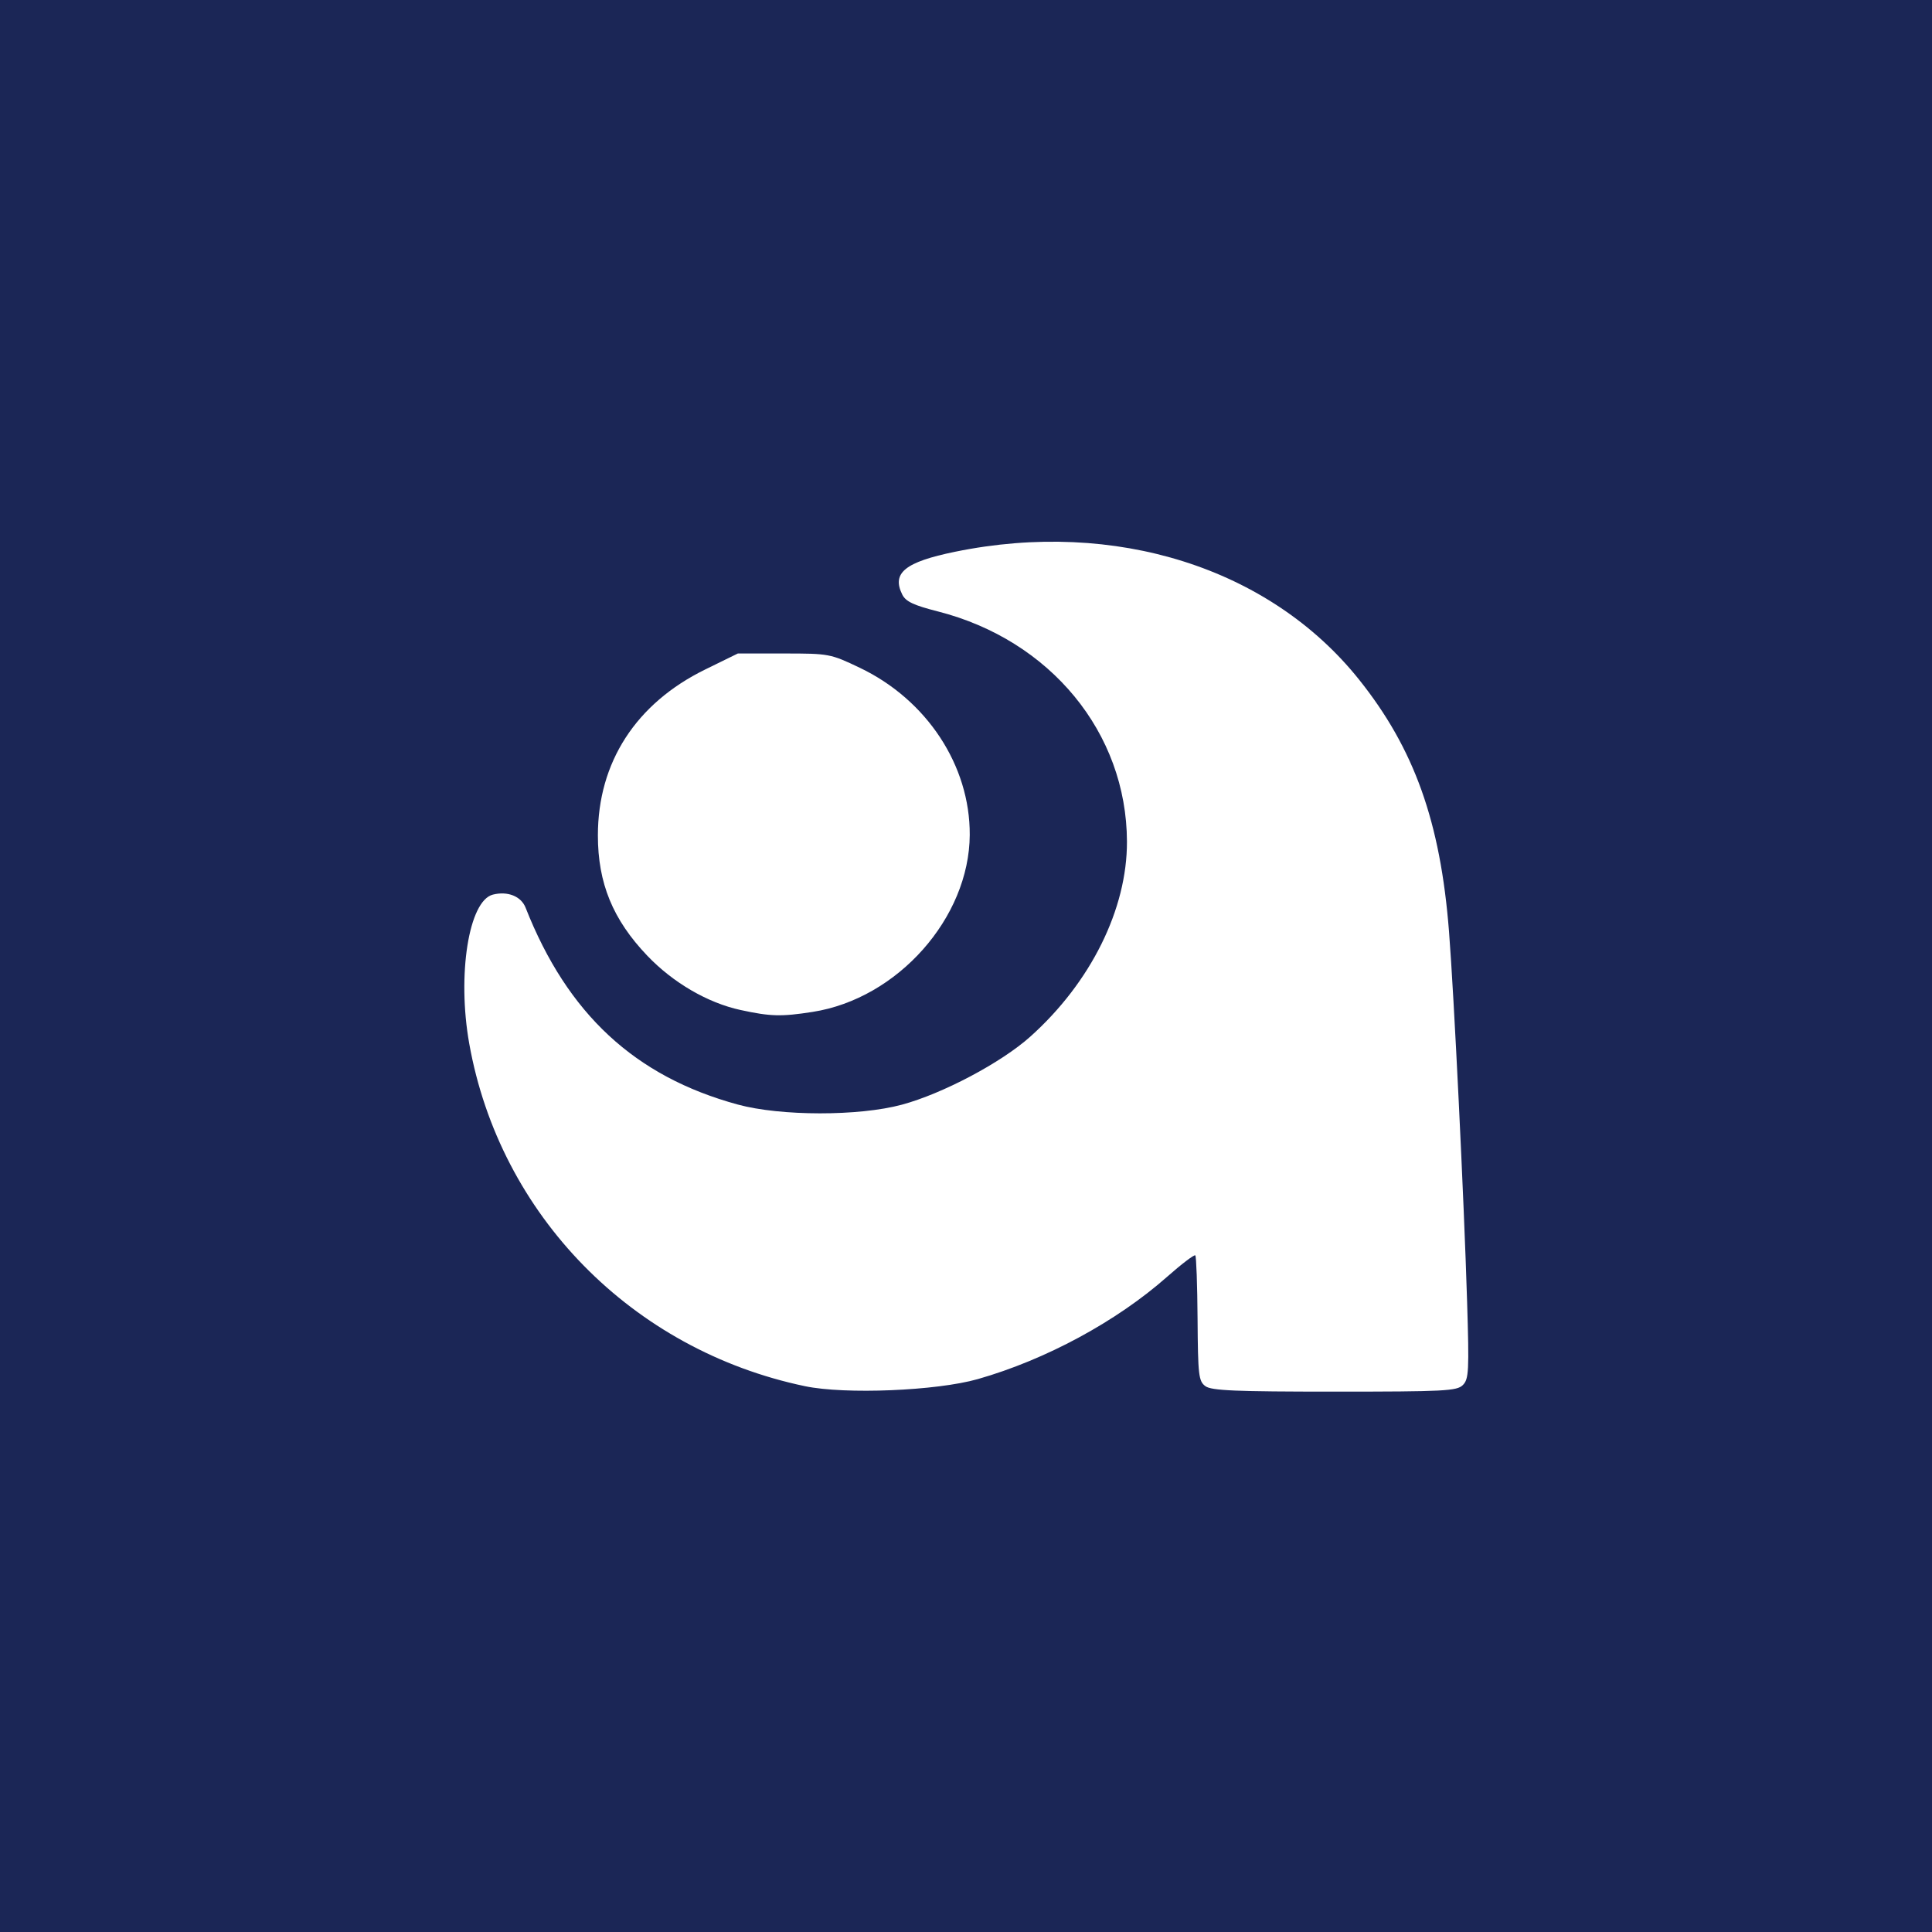
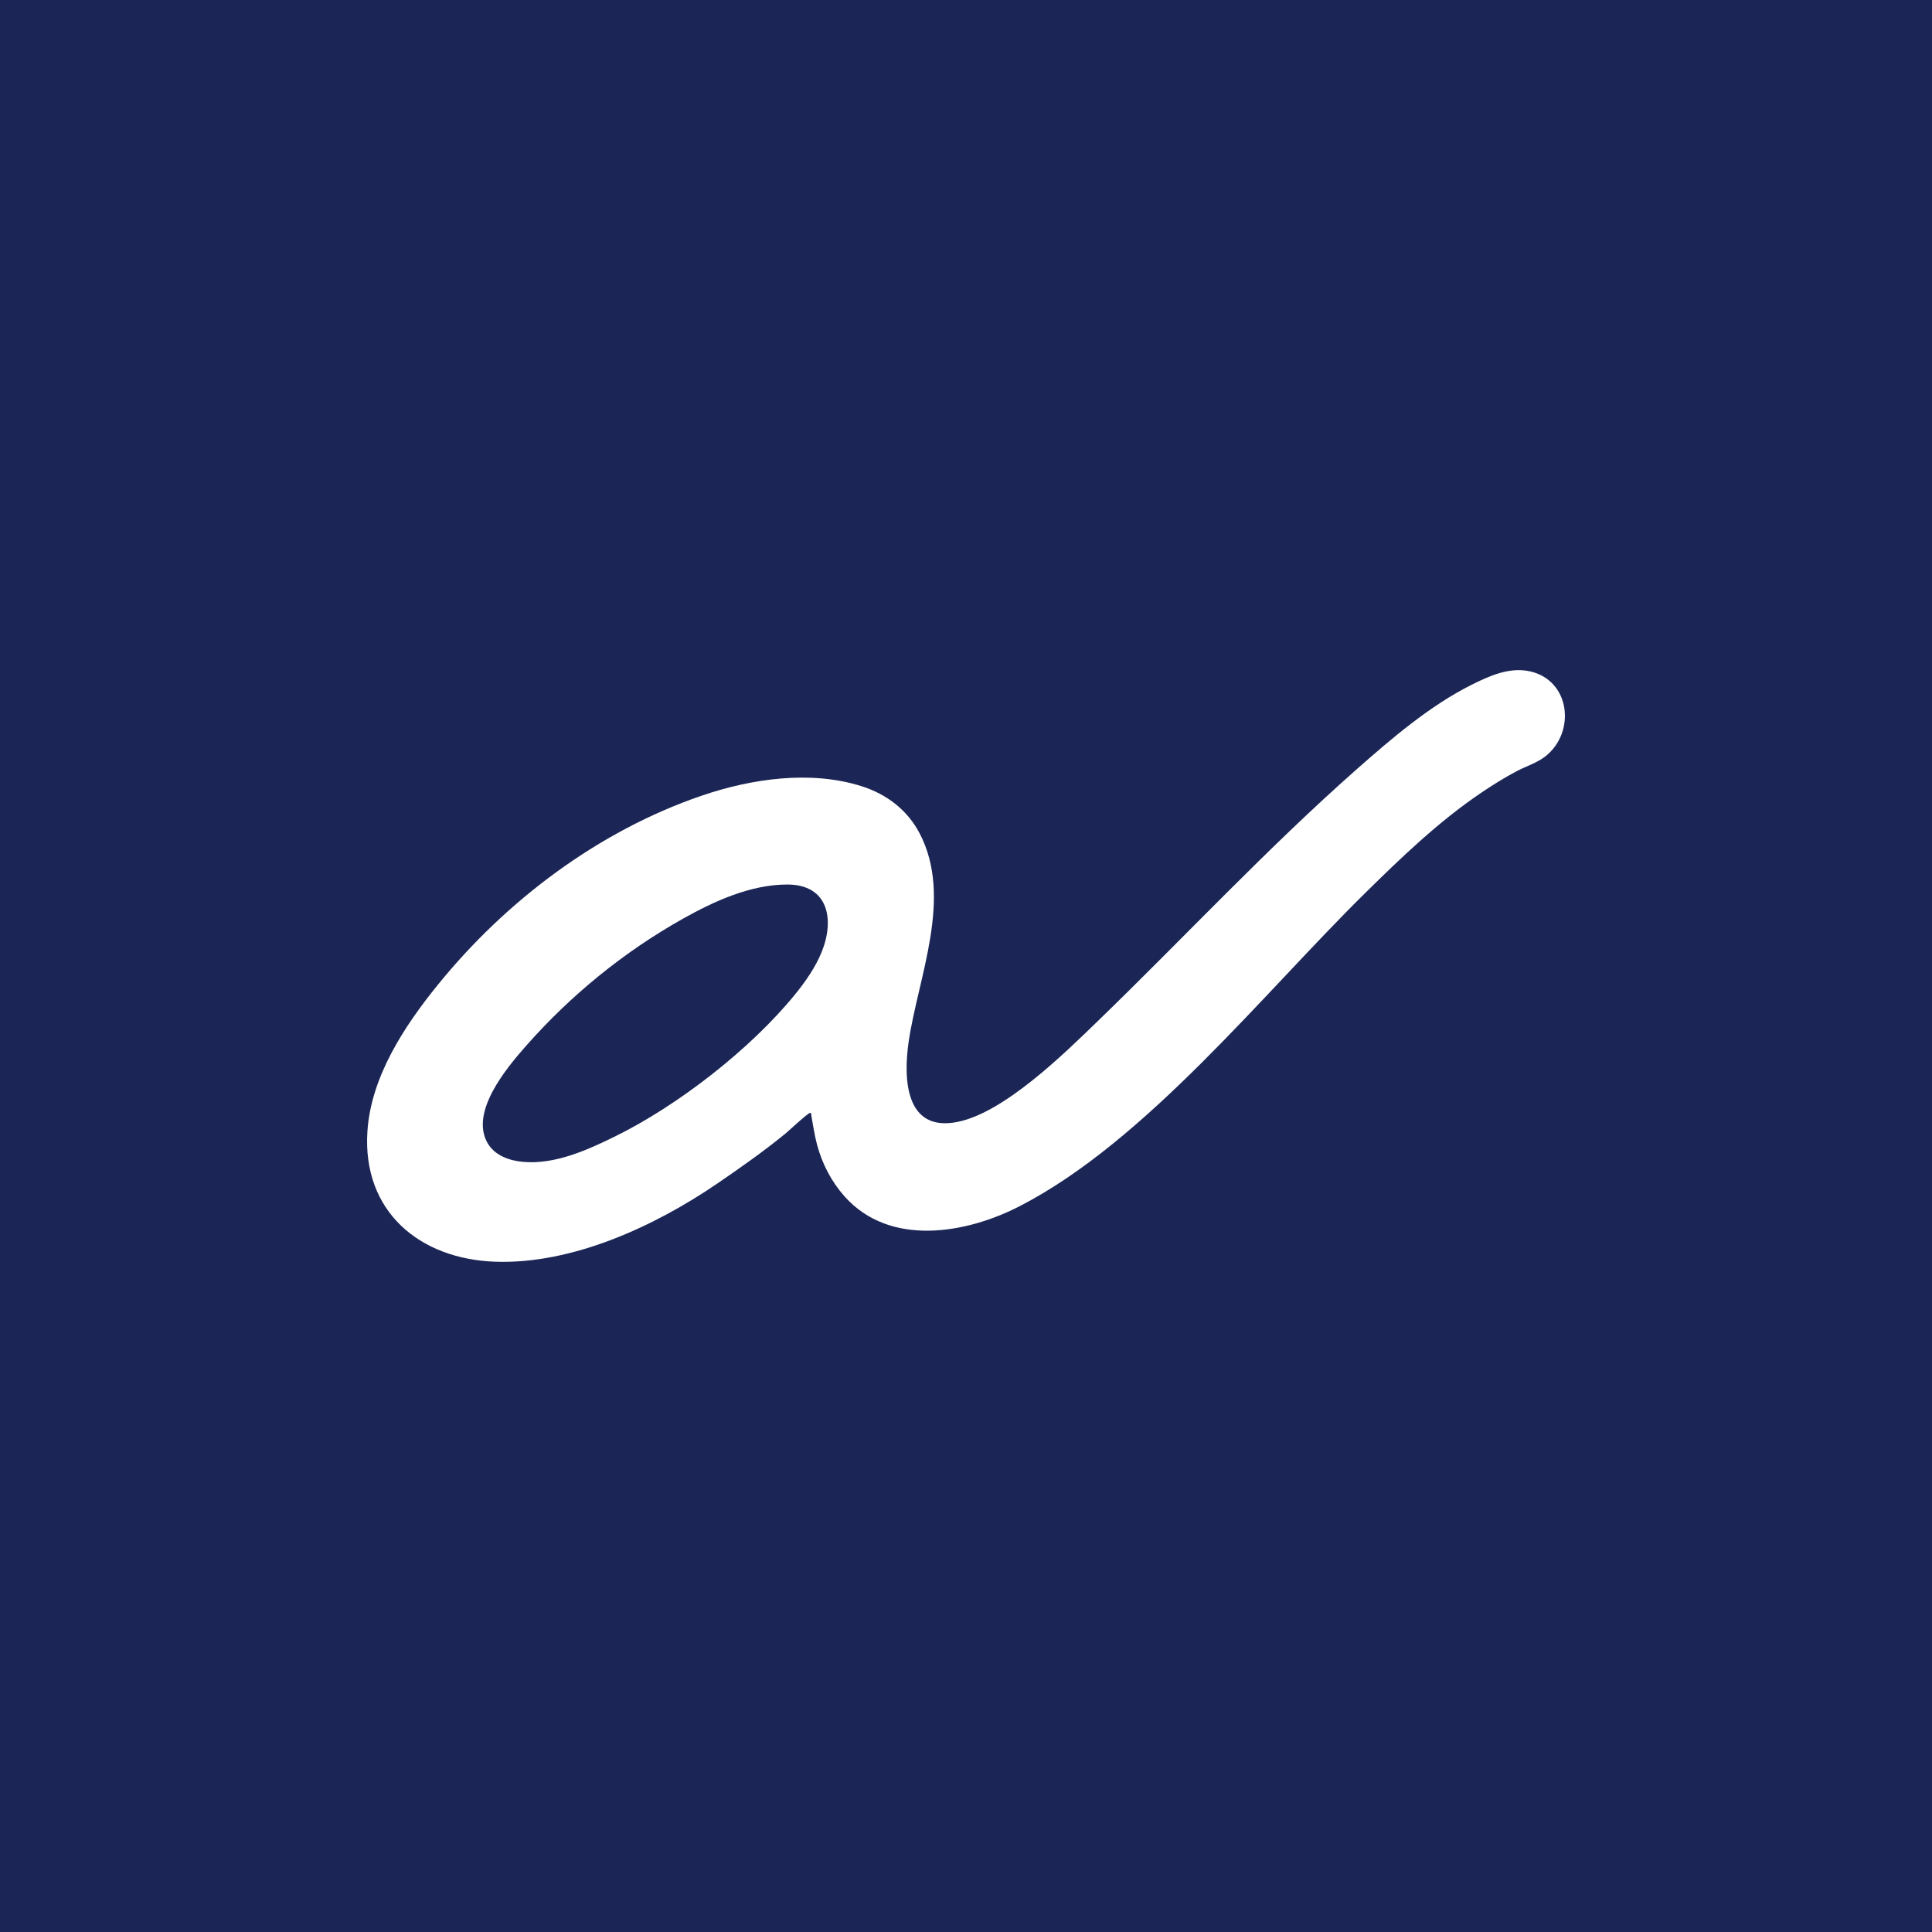
<svg xmlns="http://www.w3.org/2000/svg" viewBox="0 0 1000 1000">
  <rect width="1000" height="1000" rx="0" fill="#1B2656" />
-   <path transform="matrix(1.98473 0 0 1.98473 240.00 138.78)" fill="#FFFFFF" fill-rule="evenodd" d="M89.000,291.579C43.903,282.135 9.421,246.949 1.450,202.242C-1.747,184.310 1.325,164.961 7.619,163.381C11.472,162.414 14.971,163.808 16.141,166.778C27.070,194.515 44.644,210.818 71.500,218.134C82.666,221.175 103.058,221.193 114.262,218.170C124.921,215.294 140.184,207.210 147.760,200.427C163.548,186.292 173.037,167.143 172.976,149.540C172.877,121.156 153.009,96.997 123.611,89.515C117.333,87.917 115.283,86.947 114.385,85.146C111.571,79.500 115.091,76.645 128.168,73.965C169.884,65.416 210.181,78.154 233.460,107.249C247.902,125.301 254.722,144.376 256.965,173.000C258.272,189.669 260.860,242.620 261.683,269.531C262.237,287.639 262.131,289.726 260.577,291.281C259.023,292.834 255.797,293.000 227.120,293.000C201.277,293.000 195.022,292.736 193.441,291.580C191.667,290.282 191.491,288.771 191.390,274.053C191.330,265.195 191.063,257.730 190.798,257.465C190.533,257.200 187.208,259.728 183.408,263.084C170.244,274.710 151.793,284.677 134.087,289.729C123.336,292.796 99.484,293.775 89.000,291.579Z M72.185,193.470C63.623,191.611 54.589,186.347 47.866,179.298C38.898,169.896 35.000,160.399 35.000,147.949C35.000,128.875 44.936,113.515 63.000,104.665L71.500,100.500L83.500,100.500C95.288,100.500 95.638,100.566 103.295,104.222C120.785,112.573 132.070,129.720 131.976,147.799C131.863,169.450 113.169,190.514 91.000,193.971C82.813,195.248 80.034,195.174 72.185,193.470Z" />
+   <path transform="matrix(0.658 0 0 0.658 190.00 346.86)" fill="#FFFFFF" fill-rule="evenodd" d="M348.57 348.22C349.55 348.22 349.4 350.21 349.52 350.82C350.95 358.44 351.95 365.82 353.97 373.34C358 388.37 365.24 402.36 375.61 413.99C411.15 453.86 471.12 443.42 513.32 421.69C612.78 370.47 704.97 254.25 785.17 175.29C813.76 147.15 843.26 118.81 876.62 96.31C885.57 90.27 894.82 84.48 904.38 79.45C911.8 75.54 920.34 72.99 926.98 67.75C950.92 48.85 946.62 7.95 914.64 0.93C898.6 -2.59 882.84 4.52 868.83 11.52C836.28 27.79 805.98 53.68 778.8 77.67C707.7 140.4 643.01 210.05 574.93 275.95C548.13 301.89 501.28 348.03 464.42 355.39C422.99 363.66 421.78 320.85 426.09 291.81C433.58 241.3 461.03 179.03 434.7 128.5C425.09 110.06 408.82 97.62 389.13 91.35C348.85 78.51 302.06 85.43 262.84 98.88C181.79 126.67 109.19 181.43 55.5 247.72C29.22 280.17 3.11 319.82 0.27 362.69C-3.9 425.55 40.99 463.32 100.98 465.36C161.56 467.42 226.36 437.44 275.49 403.85C293.78 391.35 311.93 378.61 329.09 364.56C331.62 362.48 346.93 348.22 348.57 348.22ZM330.53 168.64C362.92 168.64 367.86 196.21 357.69 221.48C352.73 233.78 344.82 245.05 336.5 255.28C301.61 298.15 244.34 342.63 194.77 366.95C173.01 377.62 147.68 389.02 122.79 386.83C111.79 385.86 100.11 381.74 94.52 371.58C81.13 347.19 109.56 313.14 124.93 295.7C160.1 255.78 201.89 221.72 248.23 195.67C272.9 181.79 301.67 168.64 330.53 168.64Z" />
</svg>
